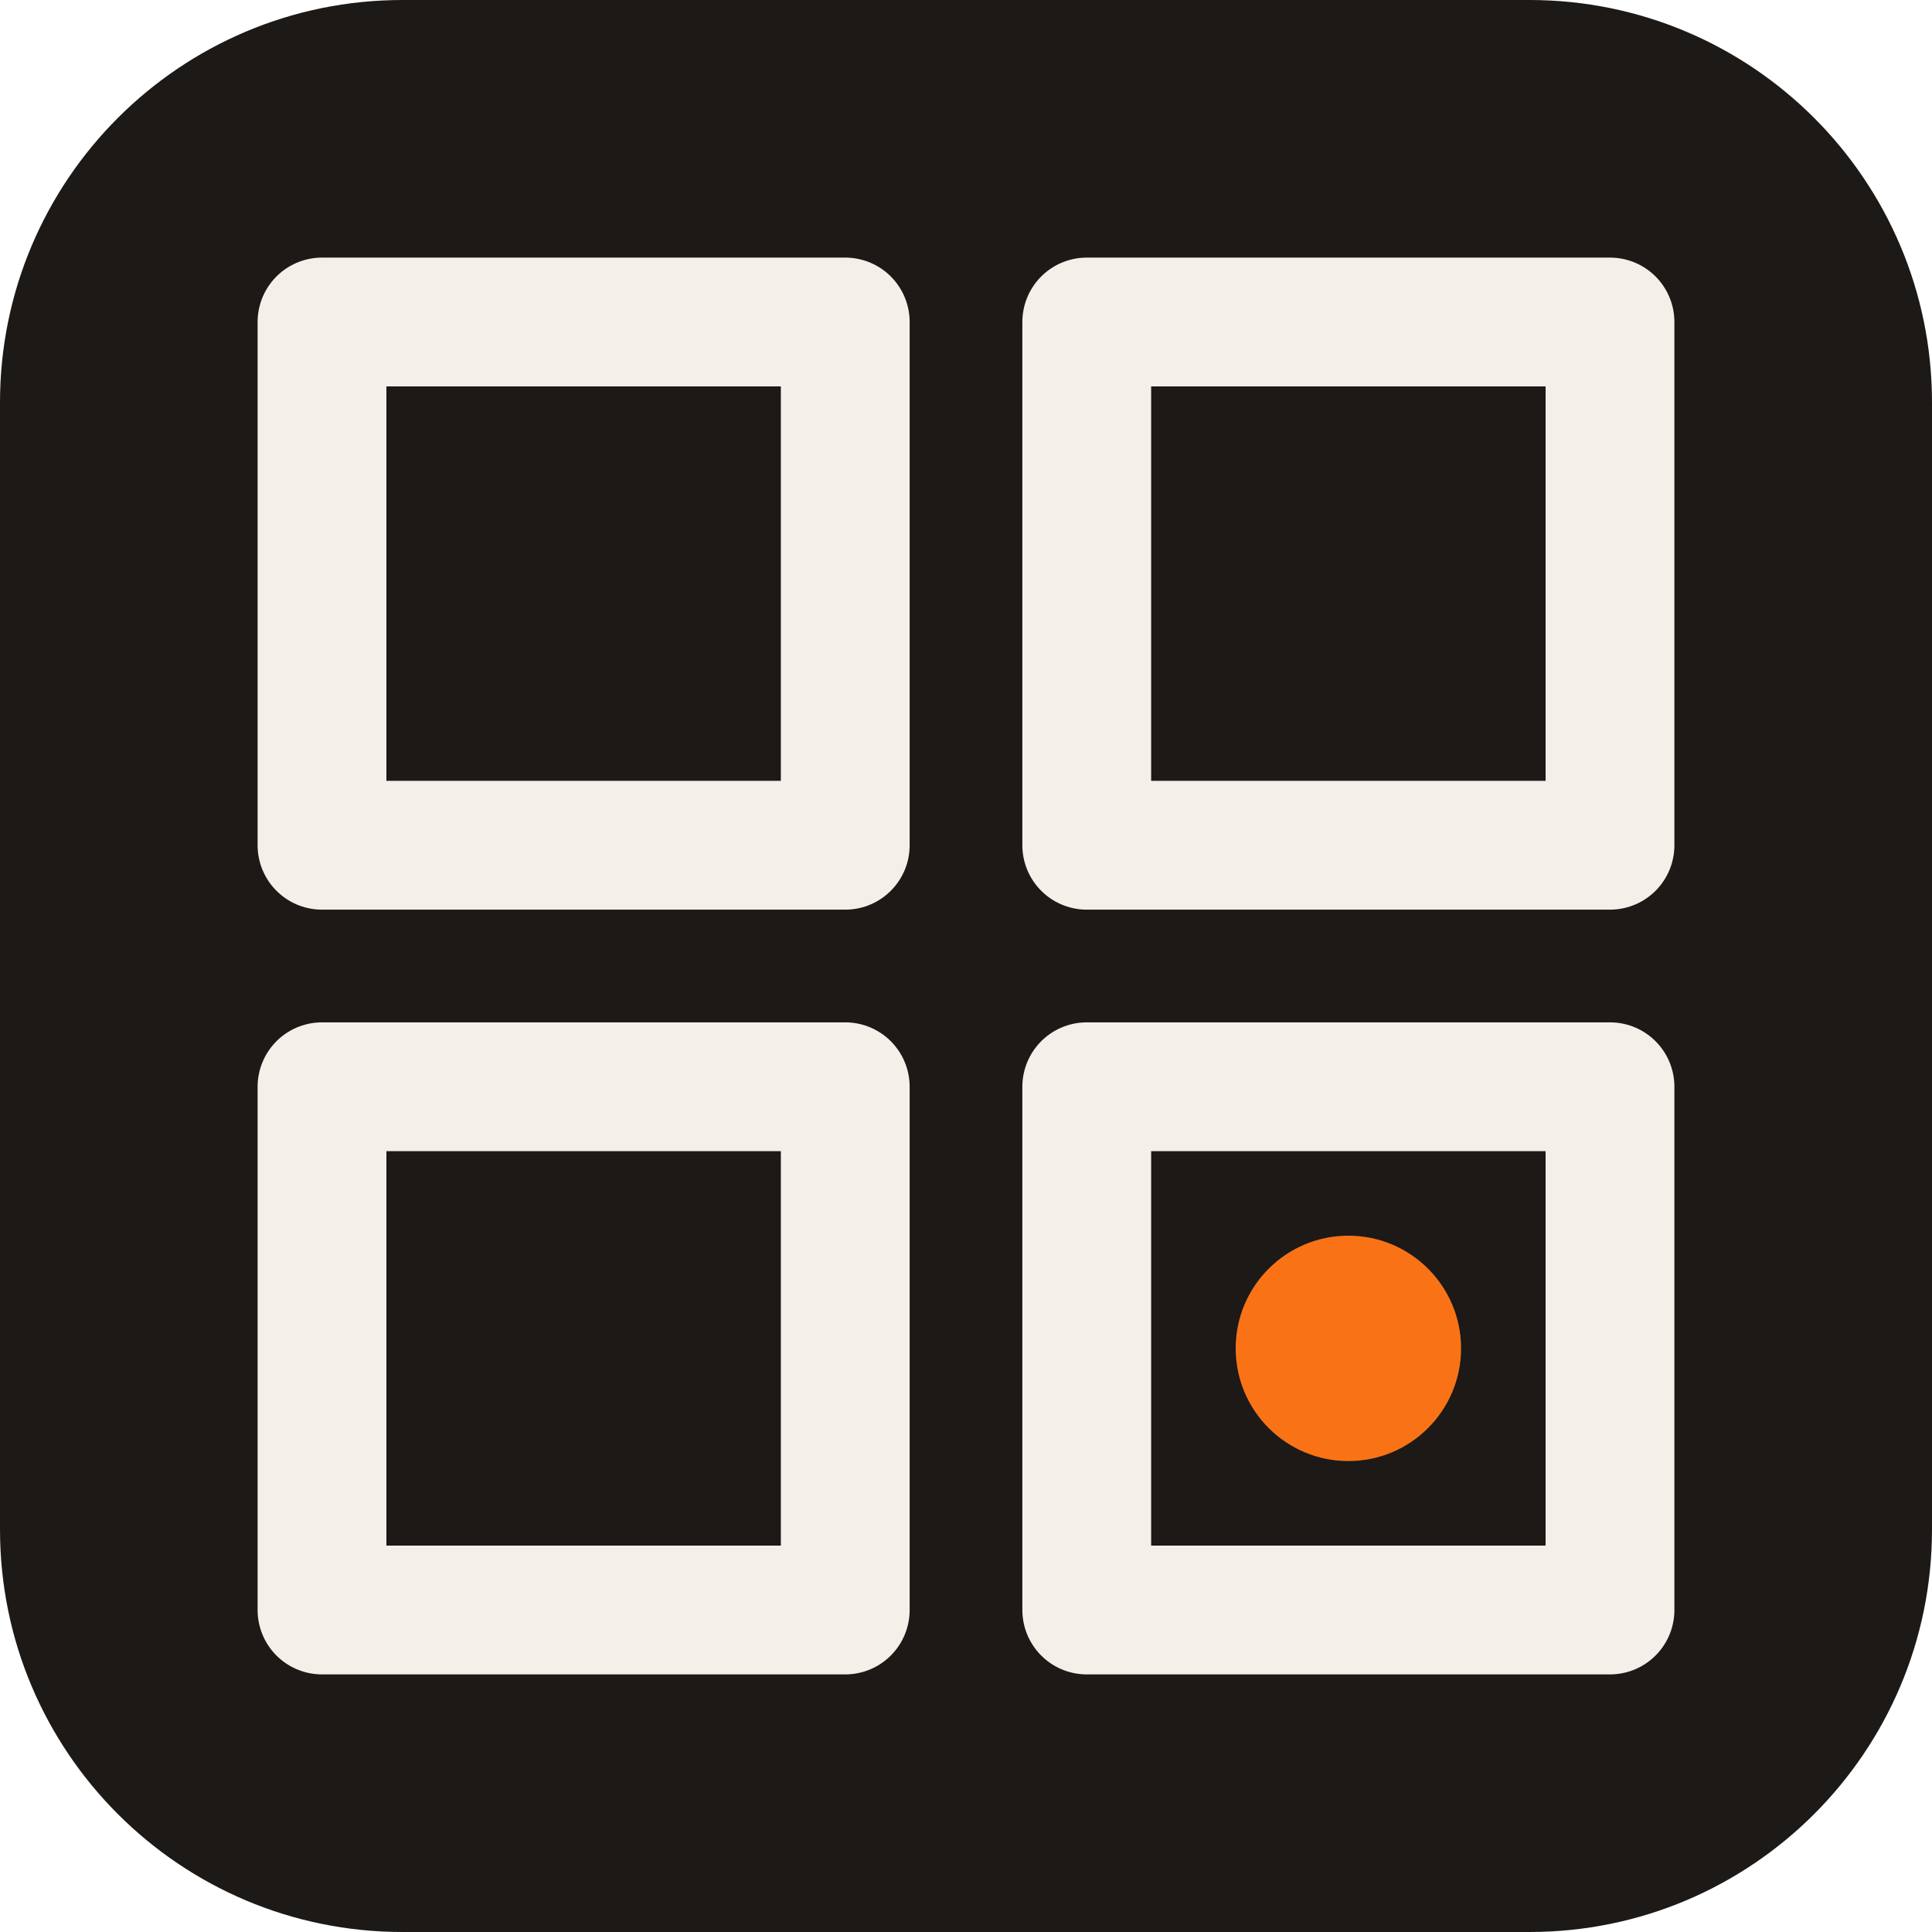
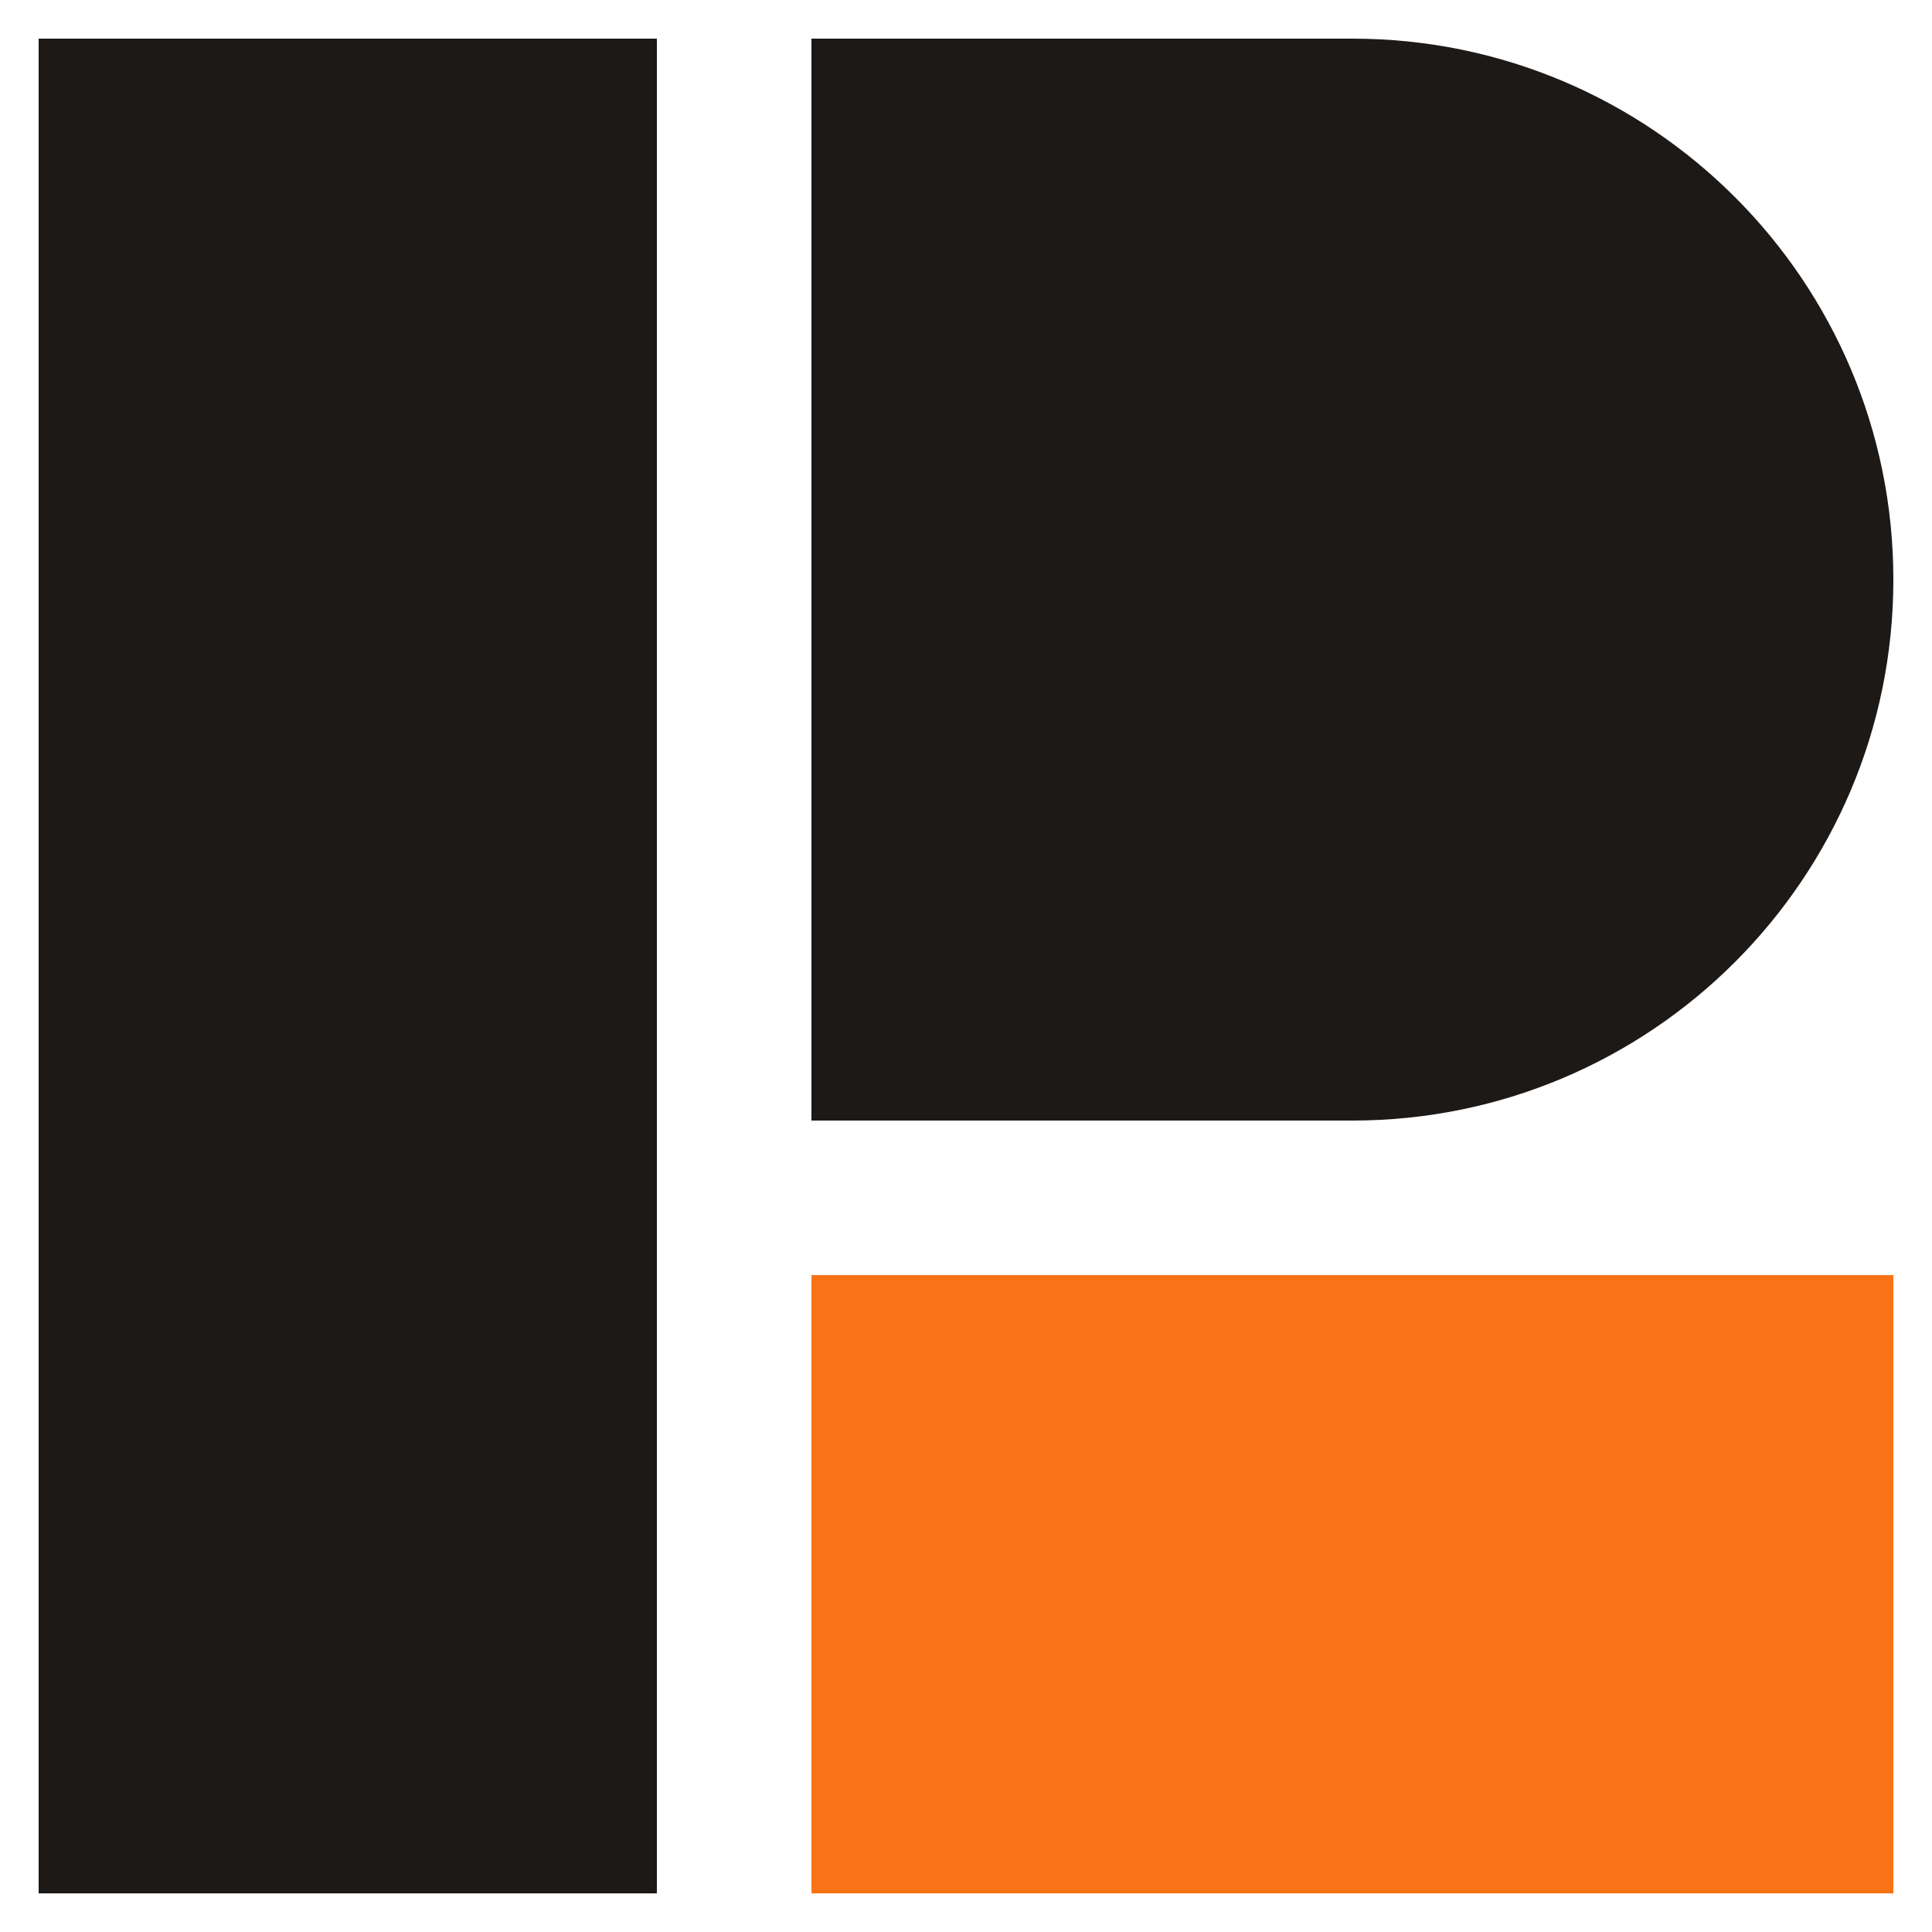
- <svg xmlns="http://www.w3.org/2000/svg" viewBox="0 0 24 24" fill="none">
-   <rect width="24" height="24" rx="5" fill="#1C1917" />
-   <path d="M4 4h6.5v6.5H4zM13.5 4h6.5v6.5h-6.5zM4 13.5h6.5V20H4zM13.5 13.5h6.5V20h-6.5z" stroke="#F3F0E9" stroke-width="1.6" stroke-linecap="round" stroke-linejoin="round" />
-   <circle cx="16.75" cy="16.75" r="1.4" fill="#F97316" />
+ <svg xmlns="http://www.w3.org/2000/svg" viewBox="0 0 256 256" width="256" height="256">
+   <g transform="translate(-35.84 -35.84) scale(1.28)">
+     <g>
+       <path fill="#1C1917" d="M32 32H96V224H32Z M112 32H168A56 56 0 0 1 168 144H112Z" />
+       <path fill="#F97316" d="M112 160H224V224H112Z" />
+     </g>
+   </g>
</svg>
